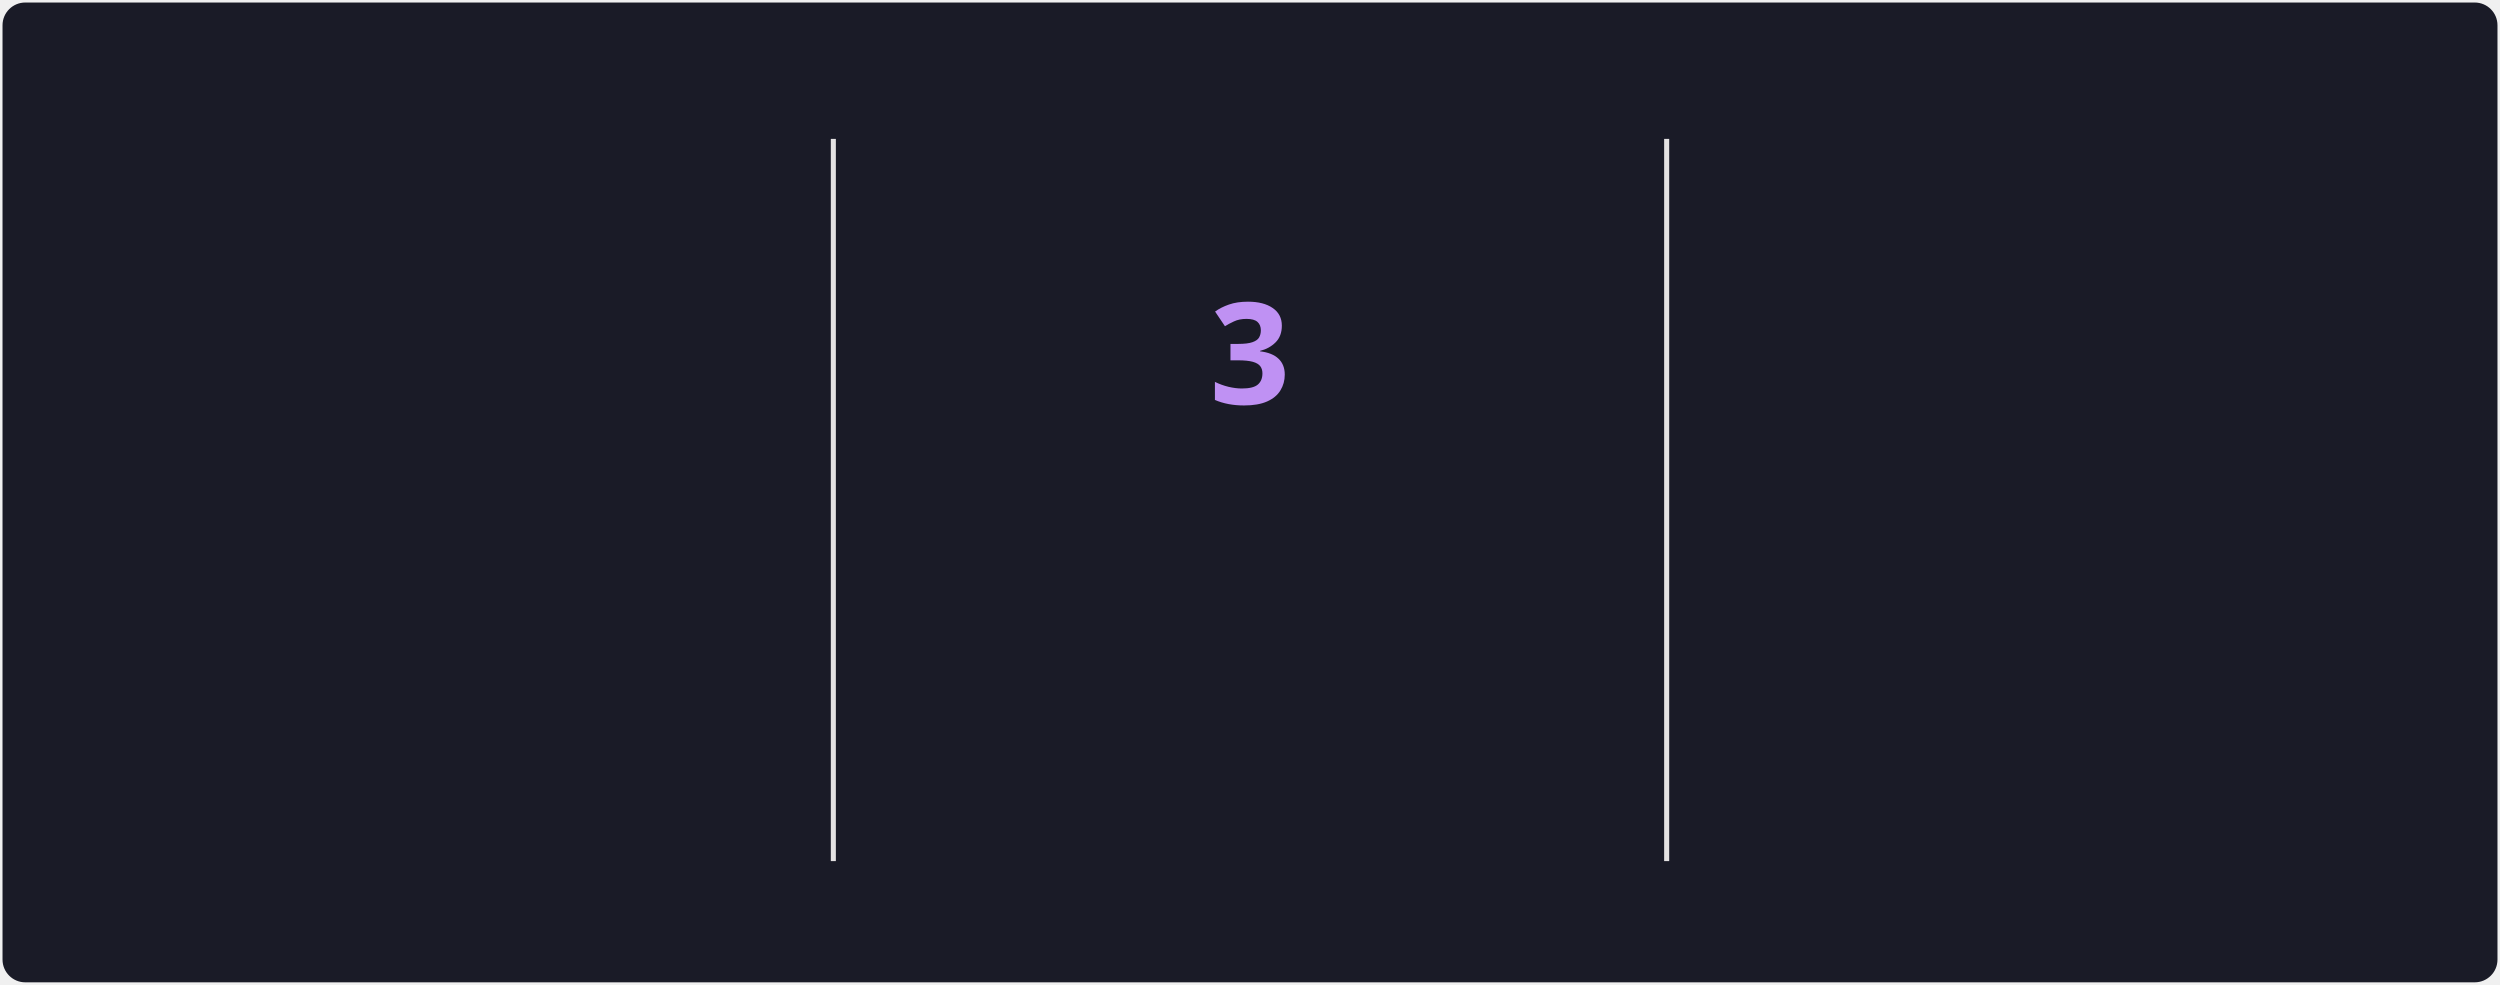
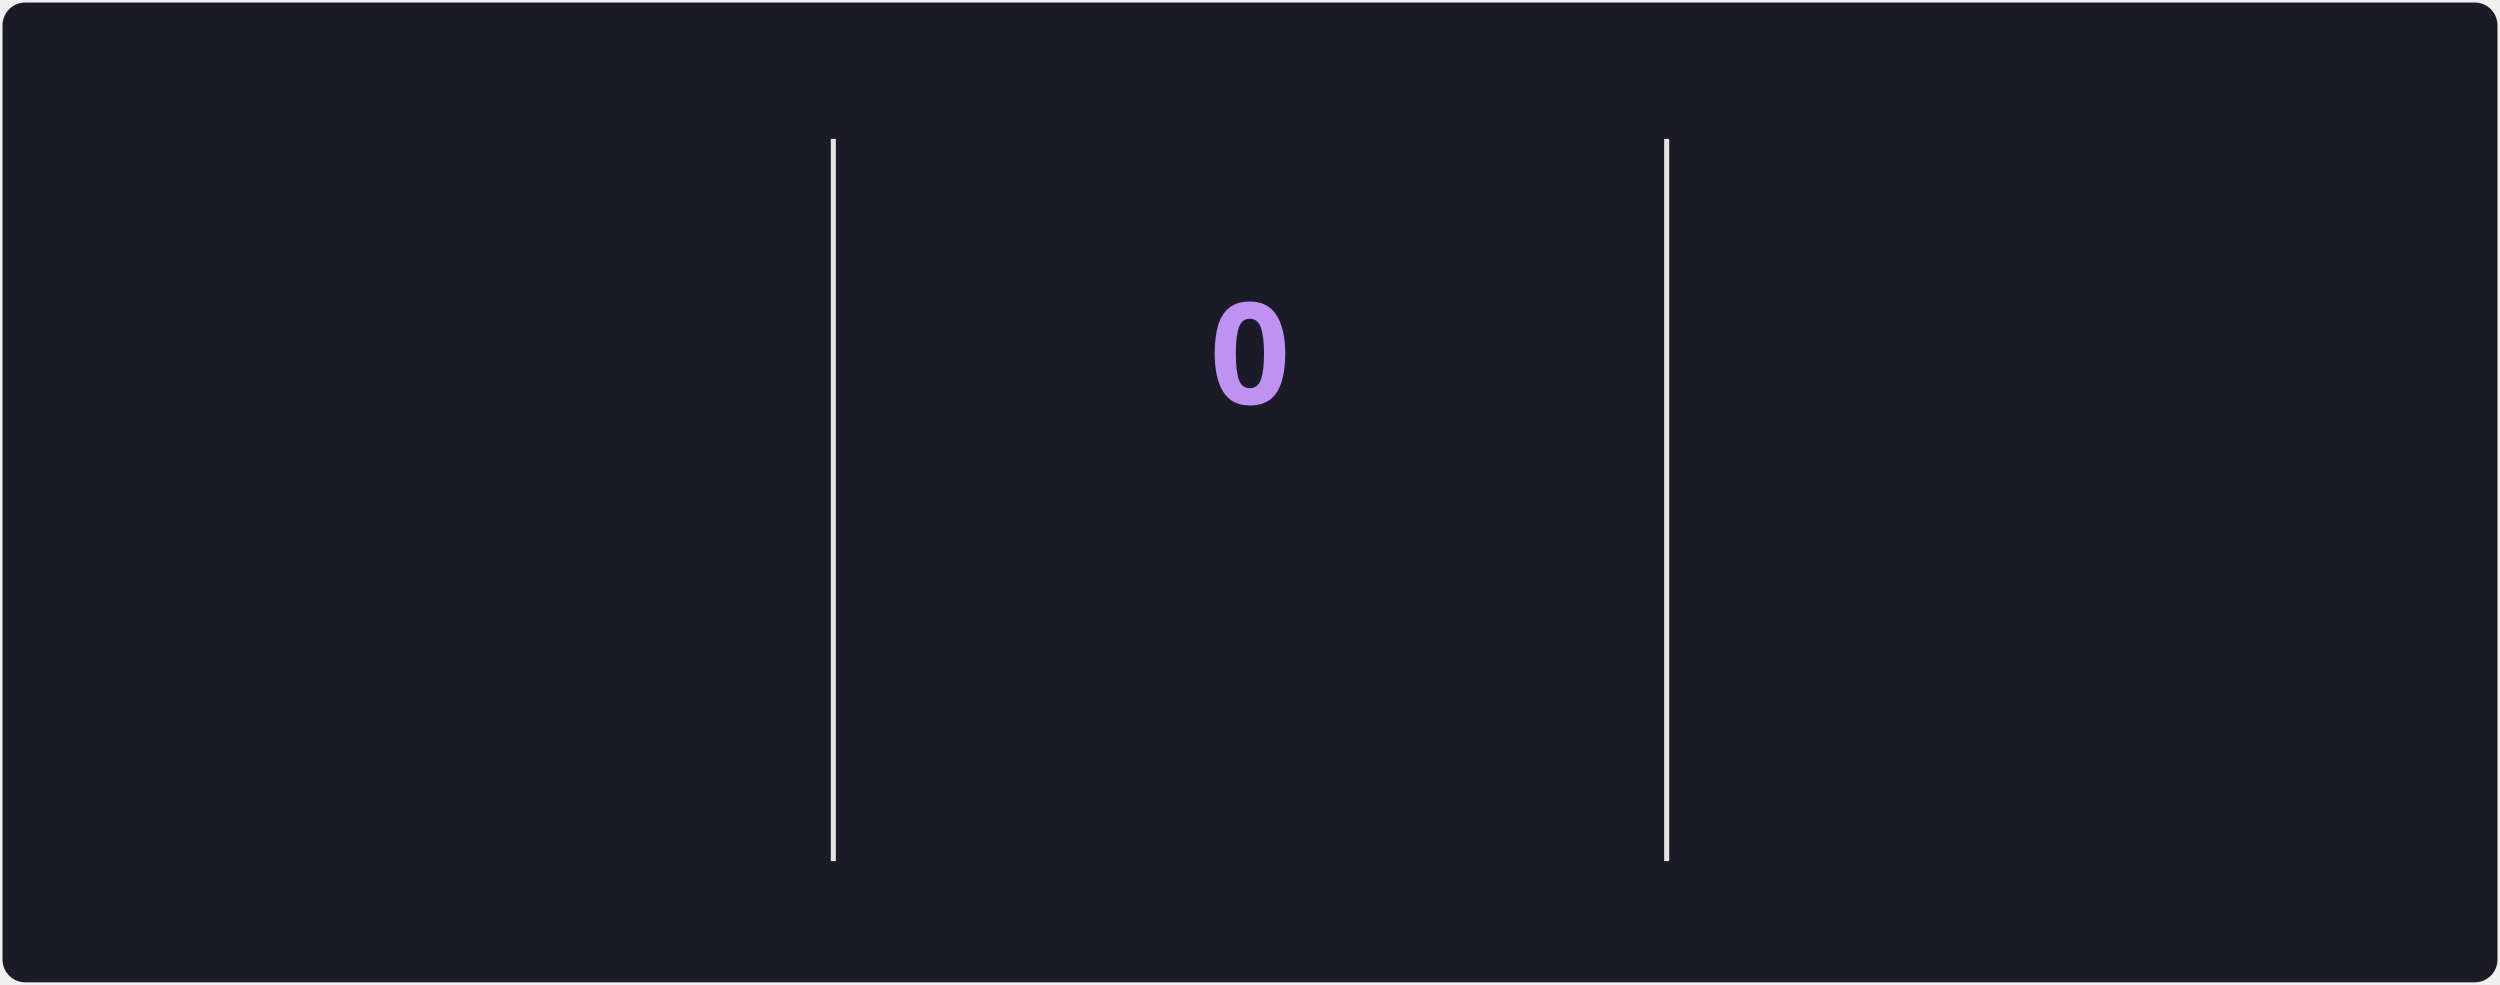
<svg xmlns="http://www.w3.org/2000/svg" style="isolation: isolate" viewBox="0 0 495 195" width="495px" height="195px" direction="ltr">
  <style>
            @keyframes currstreak {
                0% { font-size: 3px; opacity: 0.2; }
                80% { font-size: 34px; opacity: 1; }
                100% { font-size: 28px; opacity: 1; }
            }
            @keyframes fadein {
                0% { opacity: 0; }
                100% { opacity: 1; }
            }
        </style>
  <defs>
    <clipPath id="outer_rectangle">
      <rect width="495" height="195" rx="4.5" />
    </clipPath>
    <mask id="mask_out_ring_behind_fire">
      <rect width="495" height="195" fill="white" />
      <ellipse id="mask-ellipse" cx="247.5" cy="32" rx="13" ry="18" fill="black" />
    </mask>
  </defs>
  <g clip-path="url(#outer_rectangle)">
    <g style="isolation: isolate">
      <rect stroke="#000000" stroke-opacity="0" fill="#1A1B27" rx="4.5" x="0.5" y="0.5" width="494" height="194" />
    </g>
    <g style="isolation: isolate">
      <line x1="165" y1="28" x2="165" y2="170" vector-effect="non-scaling-stroke" stroke-width="1" stroke="#E4E2E2" stroke-linejoin="miter" stroke-linecap="square" stroke-miterlimit="3" />
      <line x1="330" y1="28" x2="330" y2="170" vector-effect="non-scaling-stroke" stroke-width="1" stroke="#E4E2E2" stroke-linejoin="miter" stroke-linecap="square" stroke-miterlimit="3" />
    </g>
    <g style="isolation: isolate">
      <g transform="translate(82.5, 48)">
        <text x="0" y="32" stroke-width="0" text-anchor="middle" fill="#70A5FD" stroke="none" font-family="&quot;Segoe UI&quot;, Ubuntu, sans-serif" font-weight="700" font-size="28px" font-style="normal" style="opacity: 0; animation: fadein 0.5s linear forwards 0.6s">
                        1,720
                    </text>
      </g>
      <g transform="translate(82.5, 84)">
        <text x="0" y="32" stroke-width="0" text-anchor="middle" fill="#70A5FD" stroke="none" font-family="&quot;Segoe UI&quot;, Ubuntu, sans-serif" font-weight="400" font-size="14px" font-style="normal" style="opacity: 0; animation: fadein 0.5s linear forwards 0.7s">
                        Total Contributions
                    </text>
      </g>
      <g transform="translate(82.5, 114)">
        <text x="0" y="32" stroke-width="0" text-anchor="middle" fill="#38BDAE" stroke="none" font-family="&quot;Segoe UI&quot;, Ubuntu, sans-serif" font-weight="400" font-size="12px" font-style="normal" style="opacity: 0; animation: fadein 0.5s linear forwards 0.8s">
                        Jun 4, 2021 - Present
                    </text>
      </g>
    </g>
    <g style="isolation: isolate">
      <g transform="translate(247.5, 108)">
        <text x="0" y="32" stroke-width="0" text-anchor="middle" fill="#BF91F3" stroke="none" font-family="&quot;Segoe UI&quot;, Ubuntu, sans-serif" font-weight="700" font-size="14px" font-style="normal" style="opacity: 0; animation: fadein 0.5s linear forwards 0.9s">
                        Current Streak
                    </text>
      </g>
      <g transform="translate(247.5, 145)">
        <text x="0" y="21" stroke-width="0" text-anchor="middle" fill="#38BDAE" stroke="none" font-family="&quot;Segoe UI&quot;, Ubuntu, sans-serif" font-weight="400" font-size="12px" font-style="normal" style="opacity: 0; animation: fadein 0.5s linear forwards 0.9s">
-                         Oct 16 - Oct 18
+                         Oct 20
                    </text>
      </g>
      <g mask="url(#mask_out_ring_behind_fire)">
        <circle cx="247.5" cy="71" r="40" fill="none" stroke="#70A5FD" stroke-width="5" style="opacity: 0; animation: fadein 0.5s linear forwards 0.4s" />
      </g>
      <g transform="translate(247.5, 19.5)" stroke-opacity="0" style="opacity: 0; animation: fadein 0.5s linear forwards 0.6s">
        <path d="M -12 -0.5 L 15 -0.5 L 15 23.5 L -12 23.5 L -12 -0.5 Z" fill="none" />
        <path d="M 1.5 0.67 C 1.5 0.67 2.24 3.32 2.24 5.47 C 2.24 7.53 0.89 9.2 -1.17 9.2 C -3.23 9.2 -4.79 7.53 -4.79 5.47 L -4.76 5.11 C -6.78 7.51 -8 10.62 -8 13.99 C -8 18.41 -4.42 22 0 22 C 4.42 22 8 18.41 8 13.99 C 8 8.6 5.41 3.79 1.5 0.67 Z M -0.29 19 C -2.07 19 -3.51 17.6 -3.51 15.86 C -3.51 14.24 -2.46 13.1 -0.7 12.74 C 1.07 12.38 2.9 11.53 3.92 10.16 C 4.31 11.45 4.51 12.81 4.51 14.2 C 4.51 16.85 2.36 19 -0.29 19 Z" fill="#70A5FD" stroke-opacity="0" />
      </g>
      <g transform="translate(247.5, 48)">
        <text x="0" y="32" stroke-width="0" text-anchor="middle" fill="#BF91F3" stroke="none" font-family="&quot;Segoe UI&quot;, Ubuntu, sans-serif" font-weight="700" font-size="28px" font-style="normal" style="animation: currstreak 0.6s linear forwards">
-                         3
+                         0
                    </text>
      </g>
    </g>
    <g style="isolation: isolate">
      <g transform="translate(412.5, 48)">
        <text x="0" y="32" stroke-width="0" text-anchor="middle" fill="#70A5FD" stroke="none" font-family="&quot;Segoe UI&quot;, Ubuntu, sans-serif" font-weight="700" font-size="28px" font-style="normal" style="opacity: 0; animation: fadein 0.5s linear forwards 1.2s">
                        51
                    </text>
      </g>
      <g transform="translate(412.5, 84)">
        <text x="0" y="32" stroke-width="0" text-anchor="middle" fill="#70A5FD" stroke="none" font-family="&quot;Segoe UI&quot;, Ubuntu, sans-serif" font-weight="400" font-size="14px" font-style="normal" style="opacity: 0; animation: fadein 0.5s linear forwards 1.3s">
                        Longest Streak
                    </text>
      </g>
      <g transform="translate(412.5, 114)">
        <text x="0" y="32" stroke-width="0" text-anchor="middle" fill="#38BDAE" stroke="none" font-family="&quot;Segoe UI&quot;, Ubuntu, sans-serif" font-weight="400" font-size="12px" font-style="normal" style="opacity: 0; animation: fadein 0.5s linear forwards 1.4s">
                        Jun 25 - Aug 14
                    </text>
      </g>
    </g>
  </g>
</svg>
